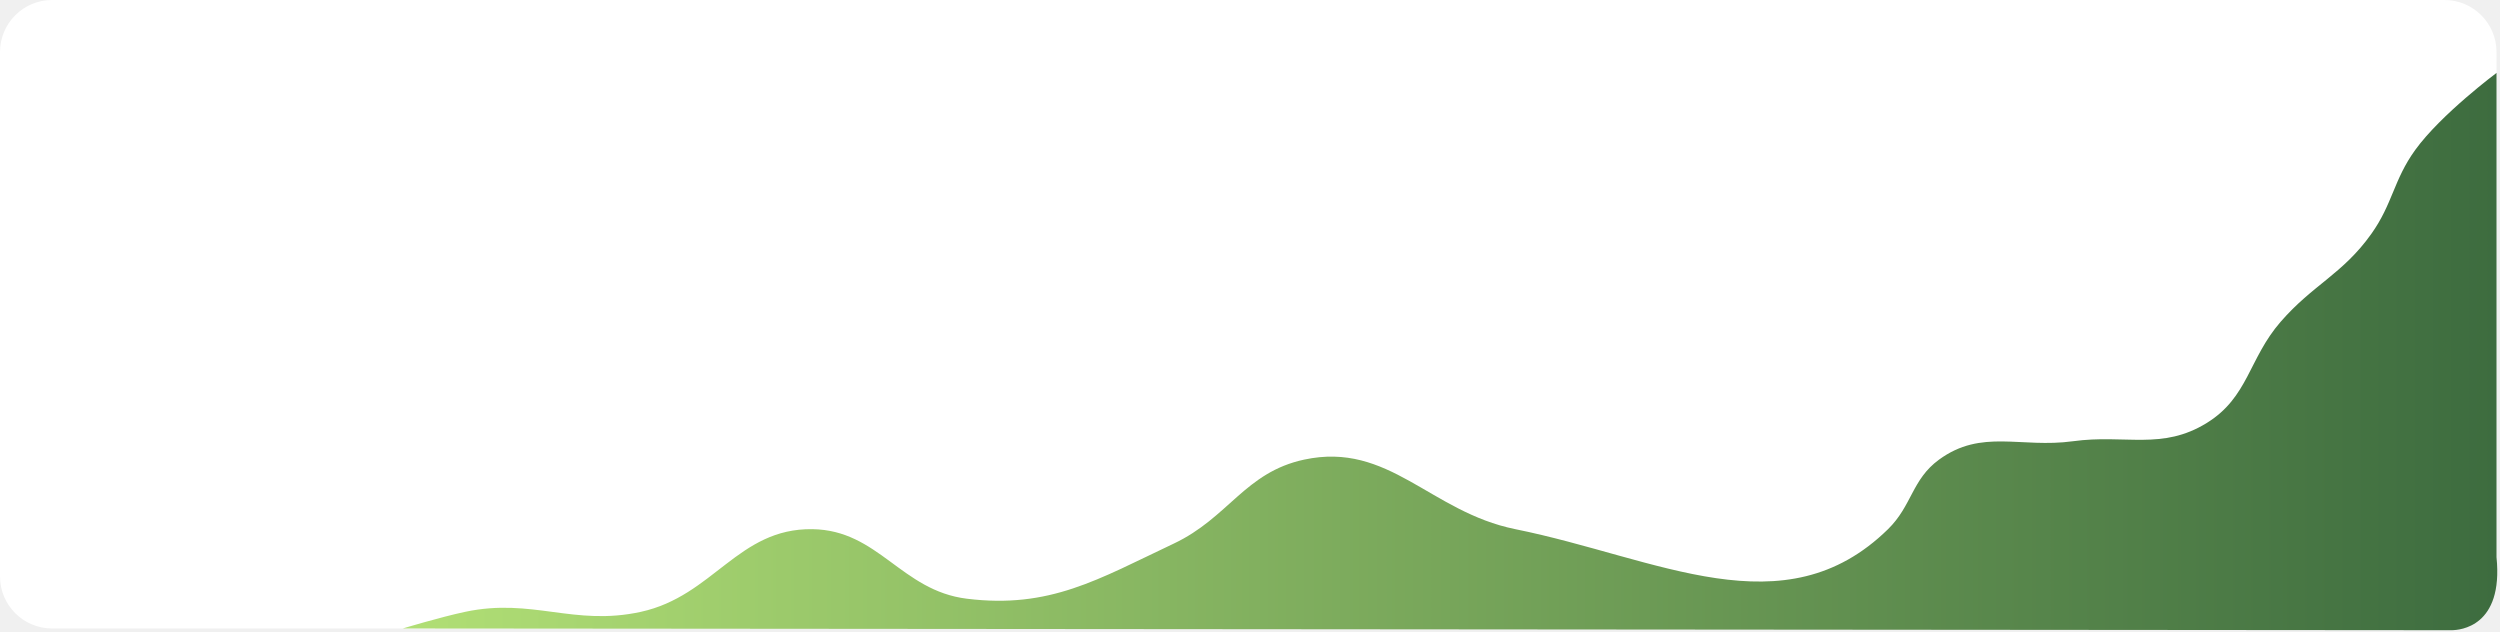
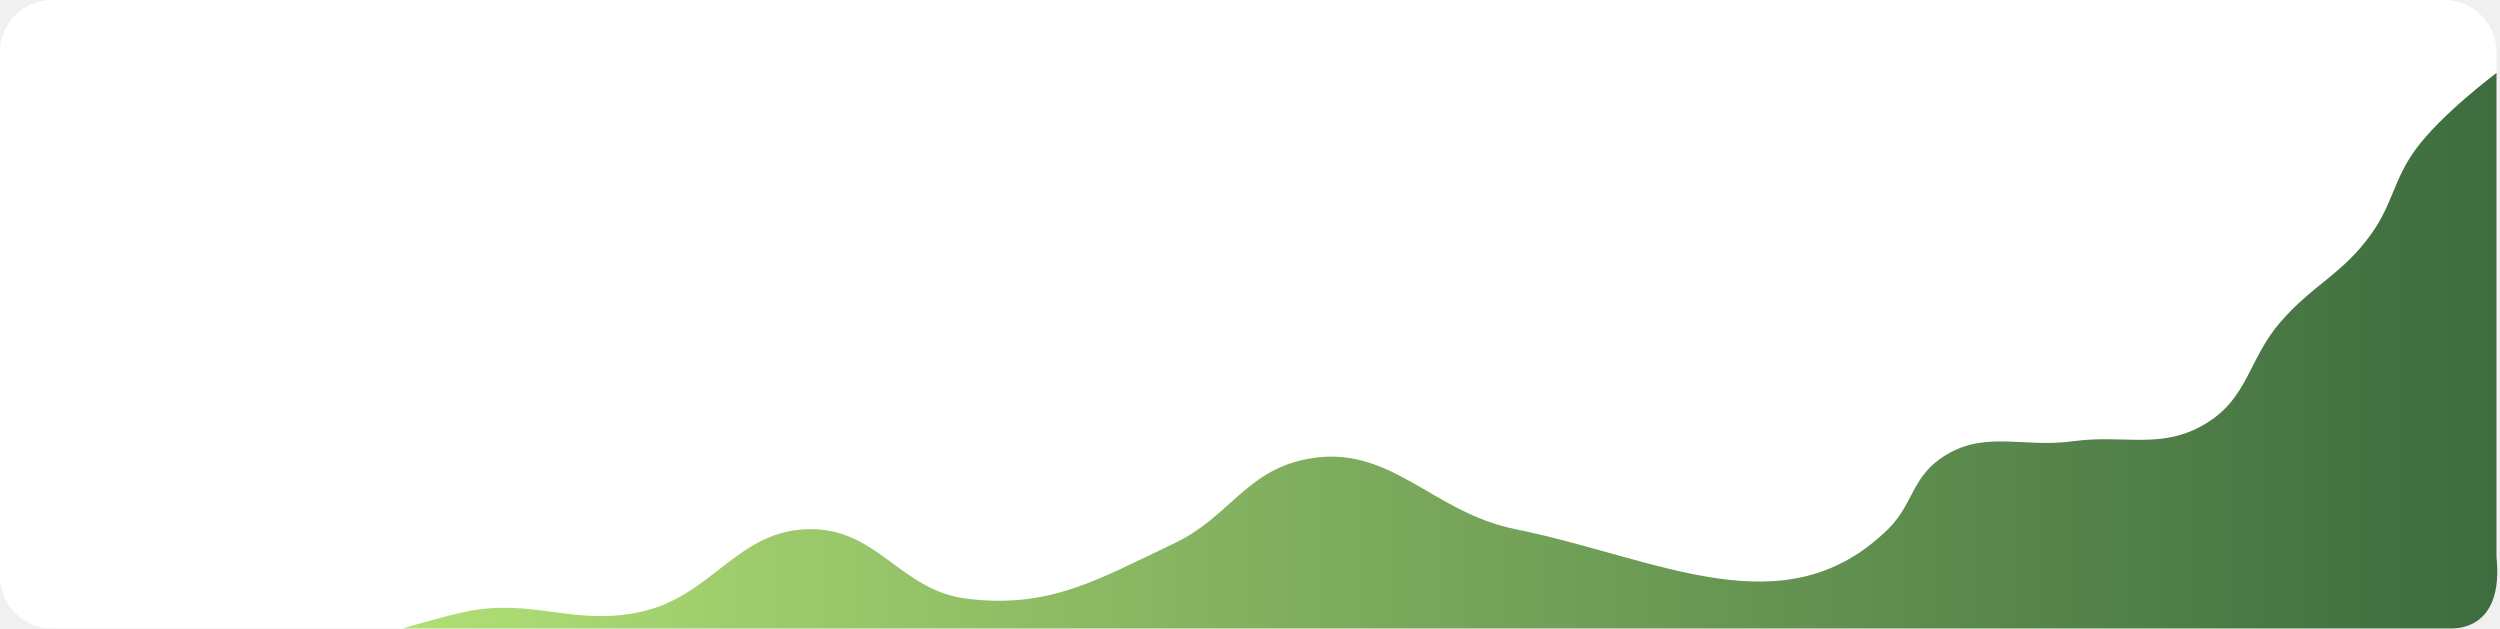
- <svg xmlns="http://www.w3.org/2000/svg" width="720" height="182" viewBox="0 0 720 182" fill="none">
+ <svg xmlns="http://www.w3.org/2000/svg" width="720" height="181" viewBox="0 0 720 181" fill="none">
  <rect width="719" height="181" rx="15" fill="white" />
-   <path d="M695.591 43.176C703.028 32.896 719 21 719 21V160.5C721 180.5 708.5 181.5 706 181.5L116 181C116 181 126.807 177.73 133.959 176.209C153.292 172.098 165.263 180.435 184.571 176.209C205.488 171.631 212.55 152.098 233.959 152.399C253.011 152.667 259.538 170.096 278.449 172.43C302.351 175.38 316.266 166.845 338.041 156.556C353.812 149.104 358.538 136.036 375.592 132.369C400.038 127.111 411.899 147.441 436.408 152.399C477.497 160.712 513.811 181.739 543.755 152.399C550.684 145.609 550.612 138.088 558.449 132.369C570.73 123.406 581.957 129.144 597.02 127.077C612.083 125.011 622.67 129.798 635.592 121.786C647.546 114.374 647.593 103.306 656.816 92.685C666.132 81.959 674.7 78.939 682.938 67.364C689.12 58.678 689.343 51.813 695.591 43.176Z" fill="url(#paint0_linear_2584_363)" />
+   <path d="M695.591 43.176C703.028 32.896 719 21 719 21V160.5C721 180.5 708.5 181 706 181H116C116 181 126.807 177.73 133.959 176.209C153.292 172.098 165.263 180.435 184.571 176.209C205.488 171.631 212.55 152.098 233.959 152.399C253.011 152.667 259.538 170.096 278.449 172.43C302.351 175.38 316.266 166.845 338.041 156.556C353.812 149.104 358.538 136.036 375.592 132.369C400.038 127.111 411.899 147.441 436.408 152.399C477.497 160.712 513.811 181.739 543.755 152.399C550.684 145.609 550.612 138.088 558.449 132.369C570.73 123.406 581.957 129.144 597.02 127.077C612.083 125.011 622.67 129.798 635.592 121.786C647.546 114.374 647.593 103.306 656.816 92.685C666.132 81.959 674.7 78.939 682.938 67.364C689.12 58.678 689.343 51.813 695.591 43.176Z" fill="url(#paint0_linear_2584_363)" />
  <defs>
    <linearGradient id="paint0_linear_2584_363" x1="116" y1="101" x2="719" y2="101" gradientUnits="userSpaceOnUse">
      <stop stop-color="#B1DF75" />
      <stop offset="1" stop-color="#3D6C3F" />
    </linearGradient>
  </defs>
</svg>
